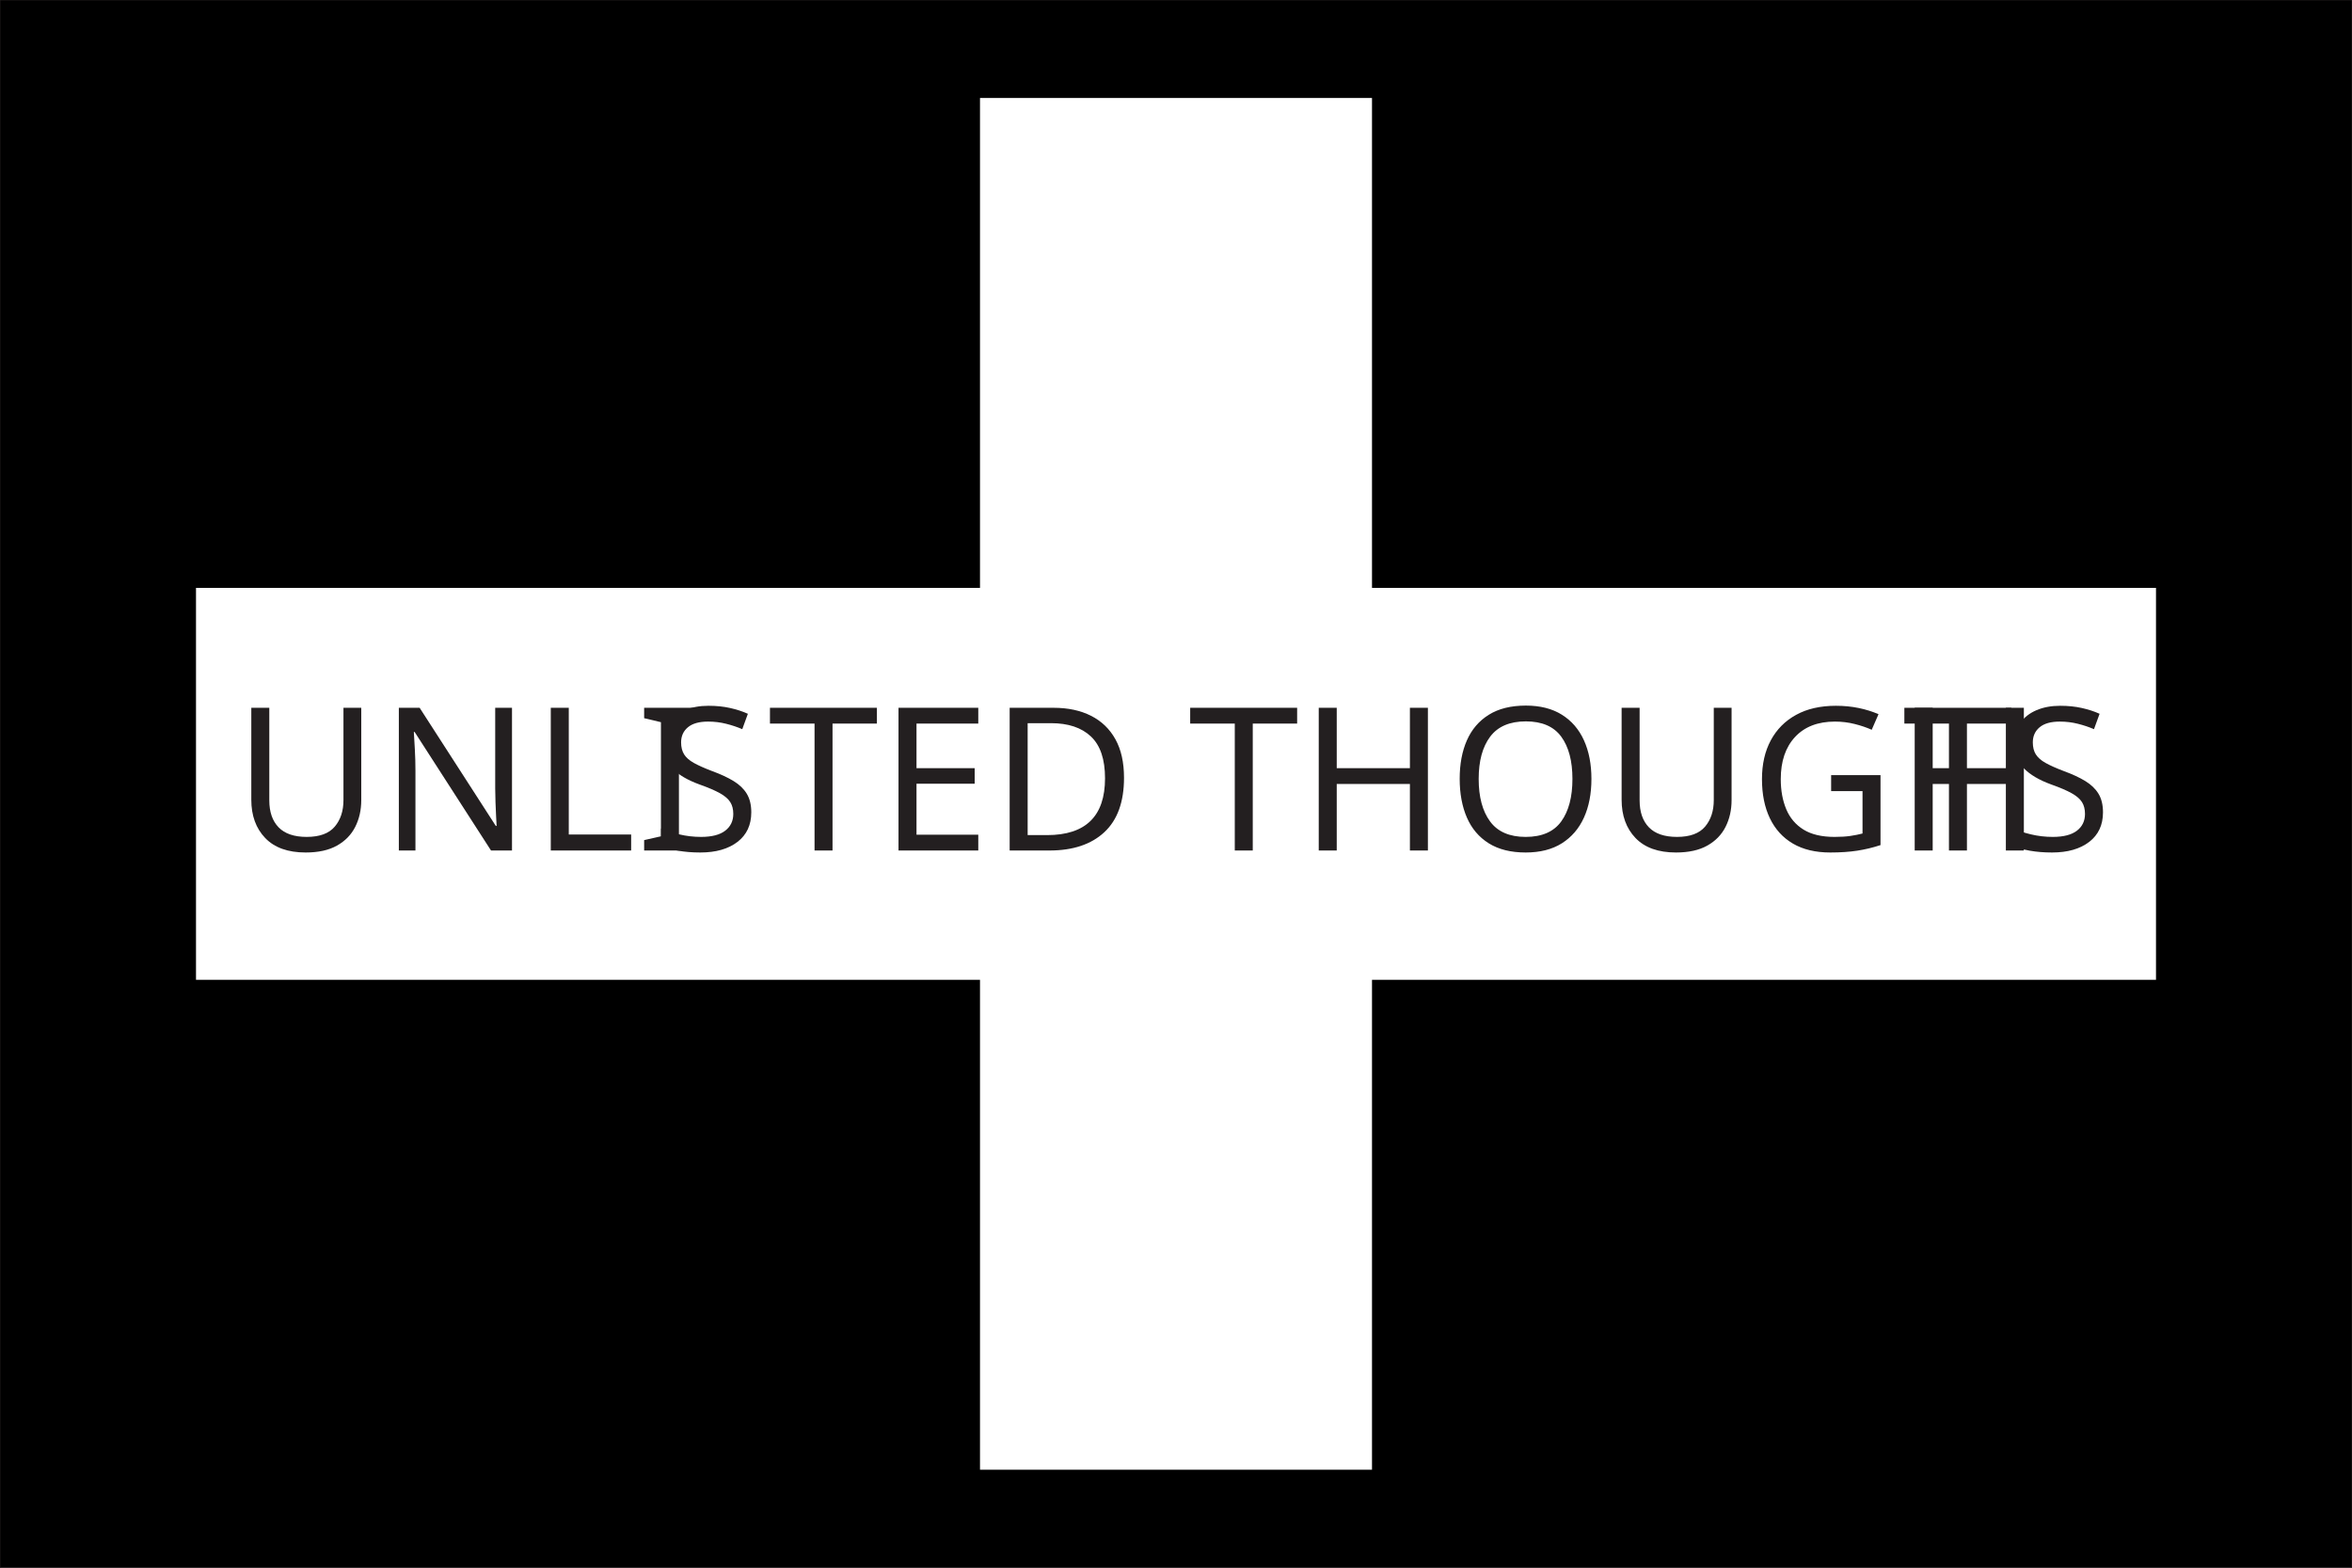
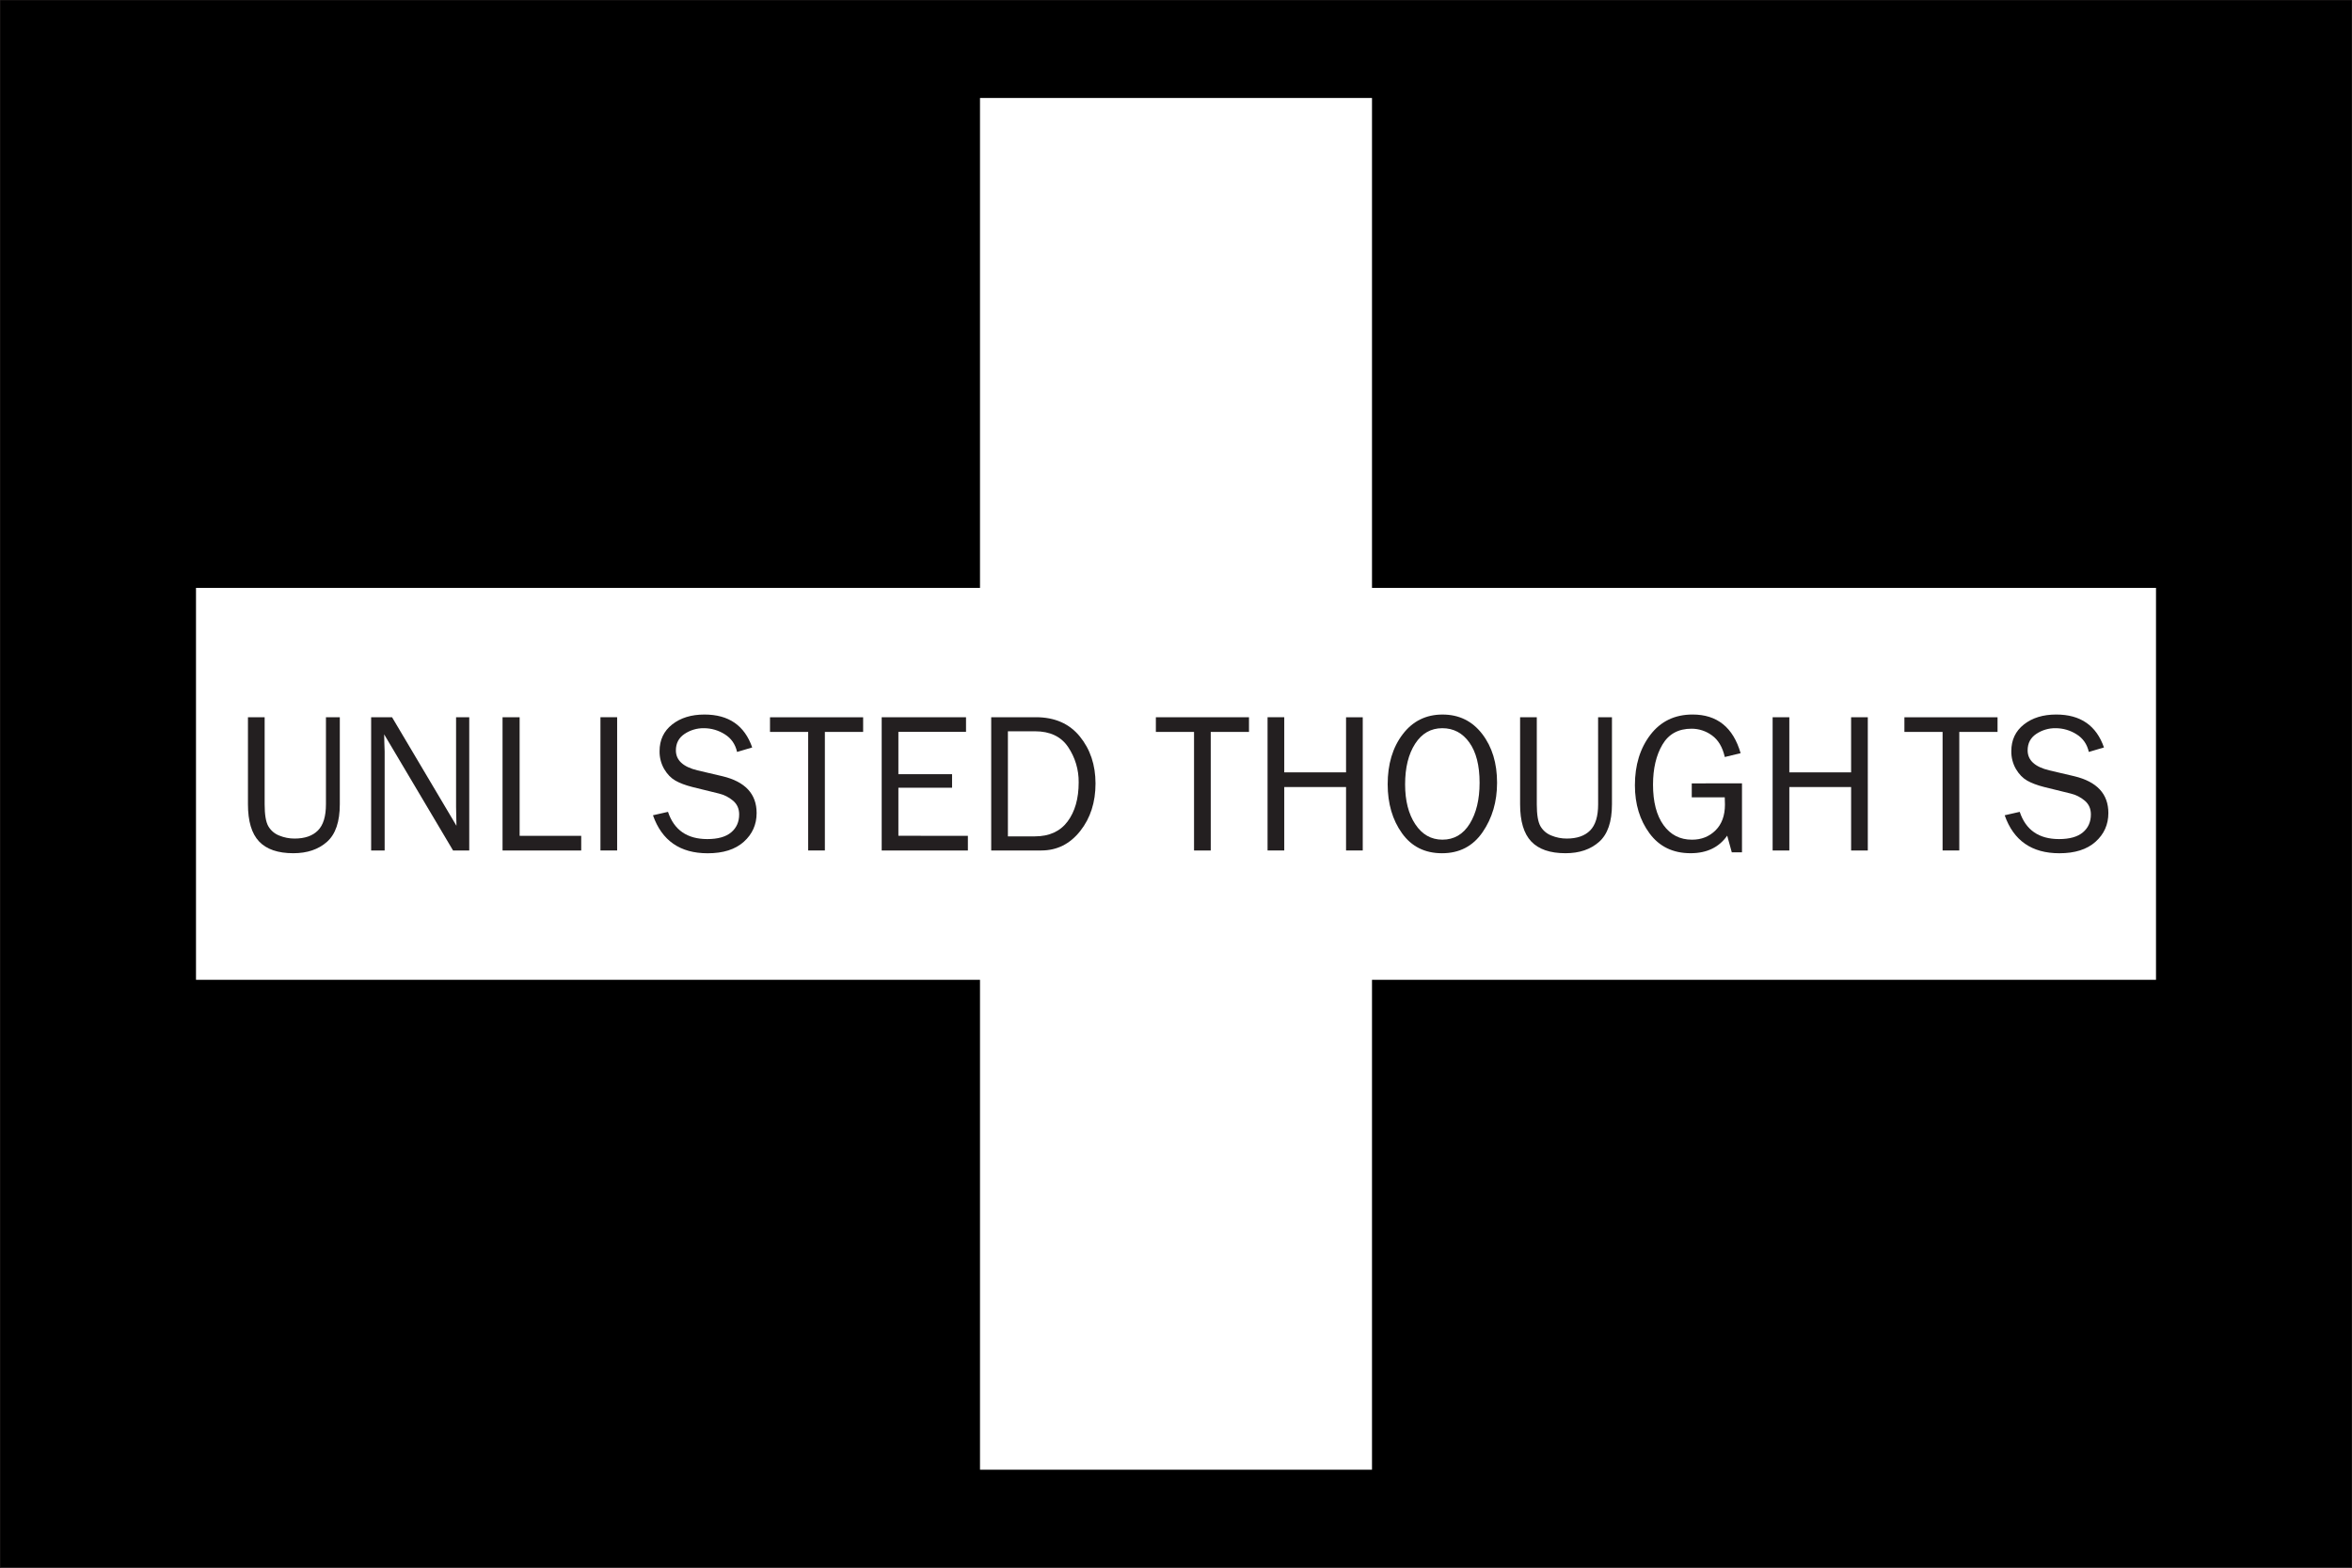
- <svg xmlns="http://www.w3.org/2000/svg" viewBox="0 0 3000 2000">
+ <svg xmlns="http://www.w3.org/2000/svg" id="Layer_1" data-name="Layer 1" viewBox="0 0 3000 2000">
  <defs>
-     <style>.cls-1{stroke:#231f20;stroke-miterlimit:10;}.cls-2{fill:#fff;}.cls-3{font-size:255px;fill:#231f20;font-family:FranklinGothic-Demi, Franklin Gothic Demi;font-weight:300;}.cls-4{letter-spacing:0em;}.cls-5{letter-spacing:0.01em;}.cls-6{letter-spacing:0em;}</style>
+     <style>.cls-1{stroke:#231f20;stroke-miterlimit:10;}.cls-2{fill:#fff;}.cls-3{isolation:isolate;}.cls-4{fill:#231f20;}</style>
  </defs>
-   <g id="Layer_1" data-name="Layer 1">
+   <g id="Layer_1-2" data-name="Layer 1">
    <rect class="cls-1" width="3000" height="2000" />
  </g>
  <g id="Layer_2" data-name="Layer 2">
    <polygon class="cls-2" points="2750 750 1750 750 1750 125 1250 125 1250 750 250 750 250 1250 1250 1250 1250 1875 1750 1875 1750 1250 2750 1250 2750 750" />
  </g>
  <g id="Layer_4" data-name="Layer 4">
-     <text class="cls-3" transform="translate(297.59 1085.04)">UNLI<tspan class="cls-4" x="532.66" y="0">S</tspan>
-       <tspan x="681.95" y="0">TED THOUGH</tspan>
-       <tspan class="cls-5" x="2128.9" y="0">T</tspan>
-       <tspan class="cls-6" x="2256.78" y="0">S</tspan>
-     </text>
+     <g class="cls-3">
+       <g class="cls-3">
+         <path class="cls-4" d="M415.75,915.08h17.68v111q0,33.39-16.37,47.91t-42.9,14.52q-29.51,0-43.7-15t-14.19-47.48v-111h21.29v111q0,19.82,4.61,27.92a27.52,27.52,0,0,0,13.94,12,50.75,50.75,0,0,0,19.55,3.86q19.66,0,29.88-10.34t10.21-33.4Z" />
+         <path class="cls-4" d="M598.53,1085H577.87L490,936.88l.25,11.2q.38,6.34.37,10.71V1085H473.4v-170h26.65l82.17,138.51-.25-11.83q-.24-7-.24-12.31V915.08h16.8Z" />
+         <path class="cls-4" d="M741.35,1066.36V1085H641v-170h21.79v151.28Z" />
+         <path class="cls-4" d="M787.17,1085H765.88v-170h21.29Z" />
+       </g>
+       <g class="cls-3">
+         <path class="cls-4" d="M832.86,1040.09l19.18-4.36q11.58,34.74,50.18,34.74,20.17,0,30.38-8.56T942.81,1039q0-10.87-7.78-17.5a43.31,43.31,0,0,0-18-9.12L883,1004q-13.2-3.36-21.6-8.17t-14.26-14.77a44.27,44.27,0,0,1-5.85-22.82q0-21.33,16.06-34t41.22-12.66q46.32,0,60.88,42l-19.3,5.72q-3.36-14.94-15.81-22.6A49.81,49.81,0,0,0,897.86,929,43.24,43.24,0,0,0,873,936.41q-10.89,7.38-10.9,20.89,0,18.88,27.62,25.52l31.78,7.45q43.58,10.46,43.58,47,0,22-16.38,36.67t-46.13,14.64Q849.81,1088.53,832.86,1040.09Z" />
+       </g>
+       <g class="cls-3">
+         <path class="cls-4" d="M1052.13,1085h-21.29V933.76H982.15V915.08h118.79v18.68h-48.81Z" />
+         <path class="cls-4" d="M1234.54,1066.36V1085H1124.6v-170h107.57v18.68h-86.28v54h68.48v17.3h-68.48v61.26Z" />
+         <path class="cls-4" d="M1264.3,1085v-170h57q36,0,56,24.53t20.05,60q0,36-19.55,60.7T1328.3,1085Zm21.29-18h34.49q27.39,0,41.59-18.93t14.19-49.93a79,79,0,0,0-13.51-45.2q-13.51-20-42.27-20h-34.49Z" />
+         <path class="cls-4" d="M1544.33,1085H1523V933.76h-48.68V915.08h118.78v18.68h-48.8Z" />
+         <path class="cls-4" d="M1738.19,1085H1716.9v-80.93h-78.82V1085h-21.29v-170h21.29v70.35h78.82V915.08h21.29Z" />
+         <path class="cls-4" d="M1839.29,1088.53q-32.74,0-51-25.48t-18.3-62.49q0-38.62,19.17-63.8t50.81-25.17q31.5,0,50.55,24.74t19,62.36q0,36.13-18.49,63T1839.29,1088.53Zm.5-17.31q22.29,0,34.86-20.31t12.58-52.35q0-32.89-13-51.21T1839.67,929q-21.8,0-34.62,19.81t-12.82,51.84q0,31.29,13,50.91T1839.79,1071.22Z" />
+         <path class="cls-4" d="M2038.39,915.08h17.68v111q0,33.39-16.38,47.91t-42.89,14.52q-29.5,0-43.7-15t-14.2-47.48v-111h21.29v111q0,19.82,4.61,27.92a27.59,27.59,0,0,0,14,12,50.7,50.7,0,0,0,19.54,3.86q19.68,0,29.89-10.34t10.21-33.4Z" />
+         <path class="cls-4" d="M2221.92,999.38v88h-13l-5.86-21.3q-15.69,22.42-46.71,22.42-33.65,0-52.33-25.3t-18.68-61.42q0-38.62,19.8-64.42t53.79-25.8q46.93,0,61.25,49.31L2200,965.76q-4.35-18.93-16.31-27.52a43.81,43.81,0,0,0-26.14-8.59q-25.15,0-37.11,20.31t-12,51q0,33,13.38,51.66t36.42,18.63q17.94,0,29.95-11.92t12-32.88q0-3.87-.25-9.24h-42.08v-17.8Z" />
+         <path class="cls-4" d="M2382.41,1085h-21.29v-80.93h-78.81V1085H2261v-170h21.3v70.35h78.81V915.08h21.29Z" />
+       </g>
+       <g class="cls-3">
+         <path class="cls-4" d="M2499.08,1085h-21.29V933.76H2429.1V915.08h118.79v18.68h-48.81Z" />
+       </g>
+       <g class="cls-3">
+         <path class="cls-4" d="M2557,1040.09l19.18-4.36q11.58,34.74,50.18,34.74,20.17,0,30.38-8.56t10.21-22.92q0-10.87-7.78-17.5a43.31,43.31,0,0,0-18-9.12l-34-8.38q-13.2-3.36-21.6-8.17t-14.26-14.77a44.27,44.27,0,0,1-5.85-22.82q0-21.33,16.06-34t41.22-12.66q46.32,0,60.88,42l-19.3,5.72q-3.36-14.94-15.81-22.6A49.81,49.81,0,0,0,2622,929a43.24,43.24,0,0,0-24.84,7.38q-10.89,7.38-10.89,20.89,0,18.88,27.61,25.52l31.78,7.45q43.58,10.46,43.58,47,0,22-16.38,36.67t-46.13,14.64Q2573.93,1088.53,2557,1040.09Z" />
+       </g>
+     </g>
  </g>
</svg>
